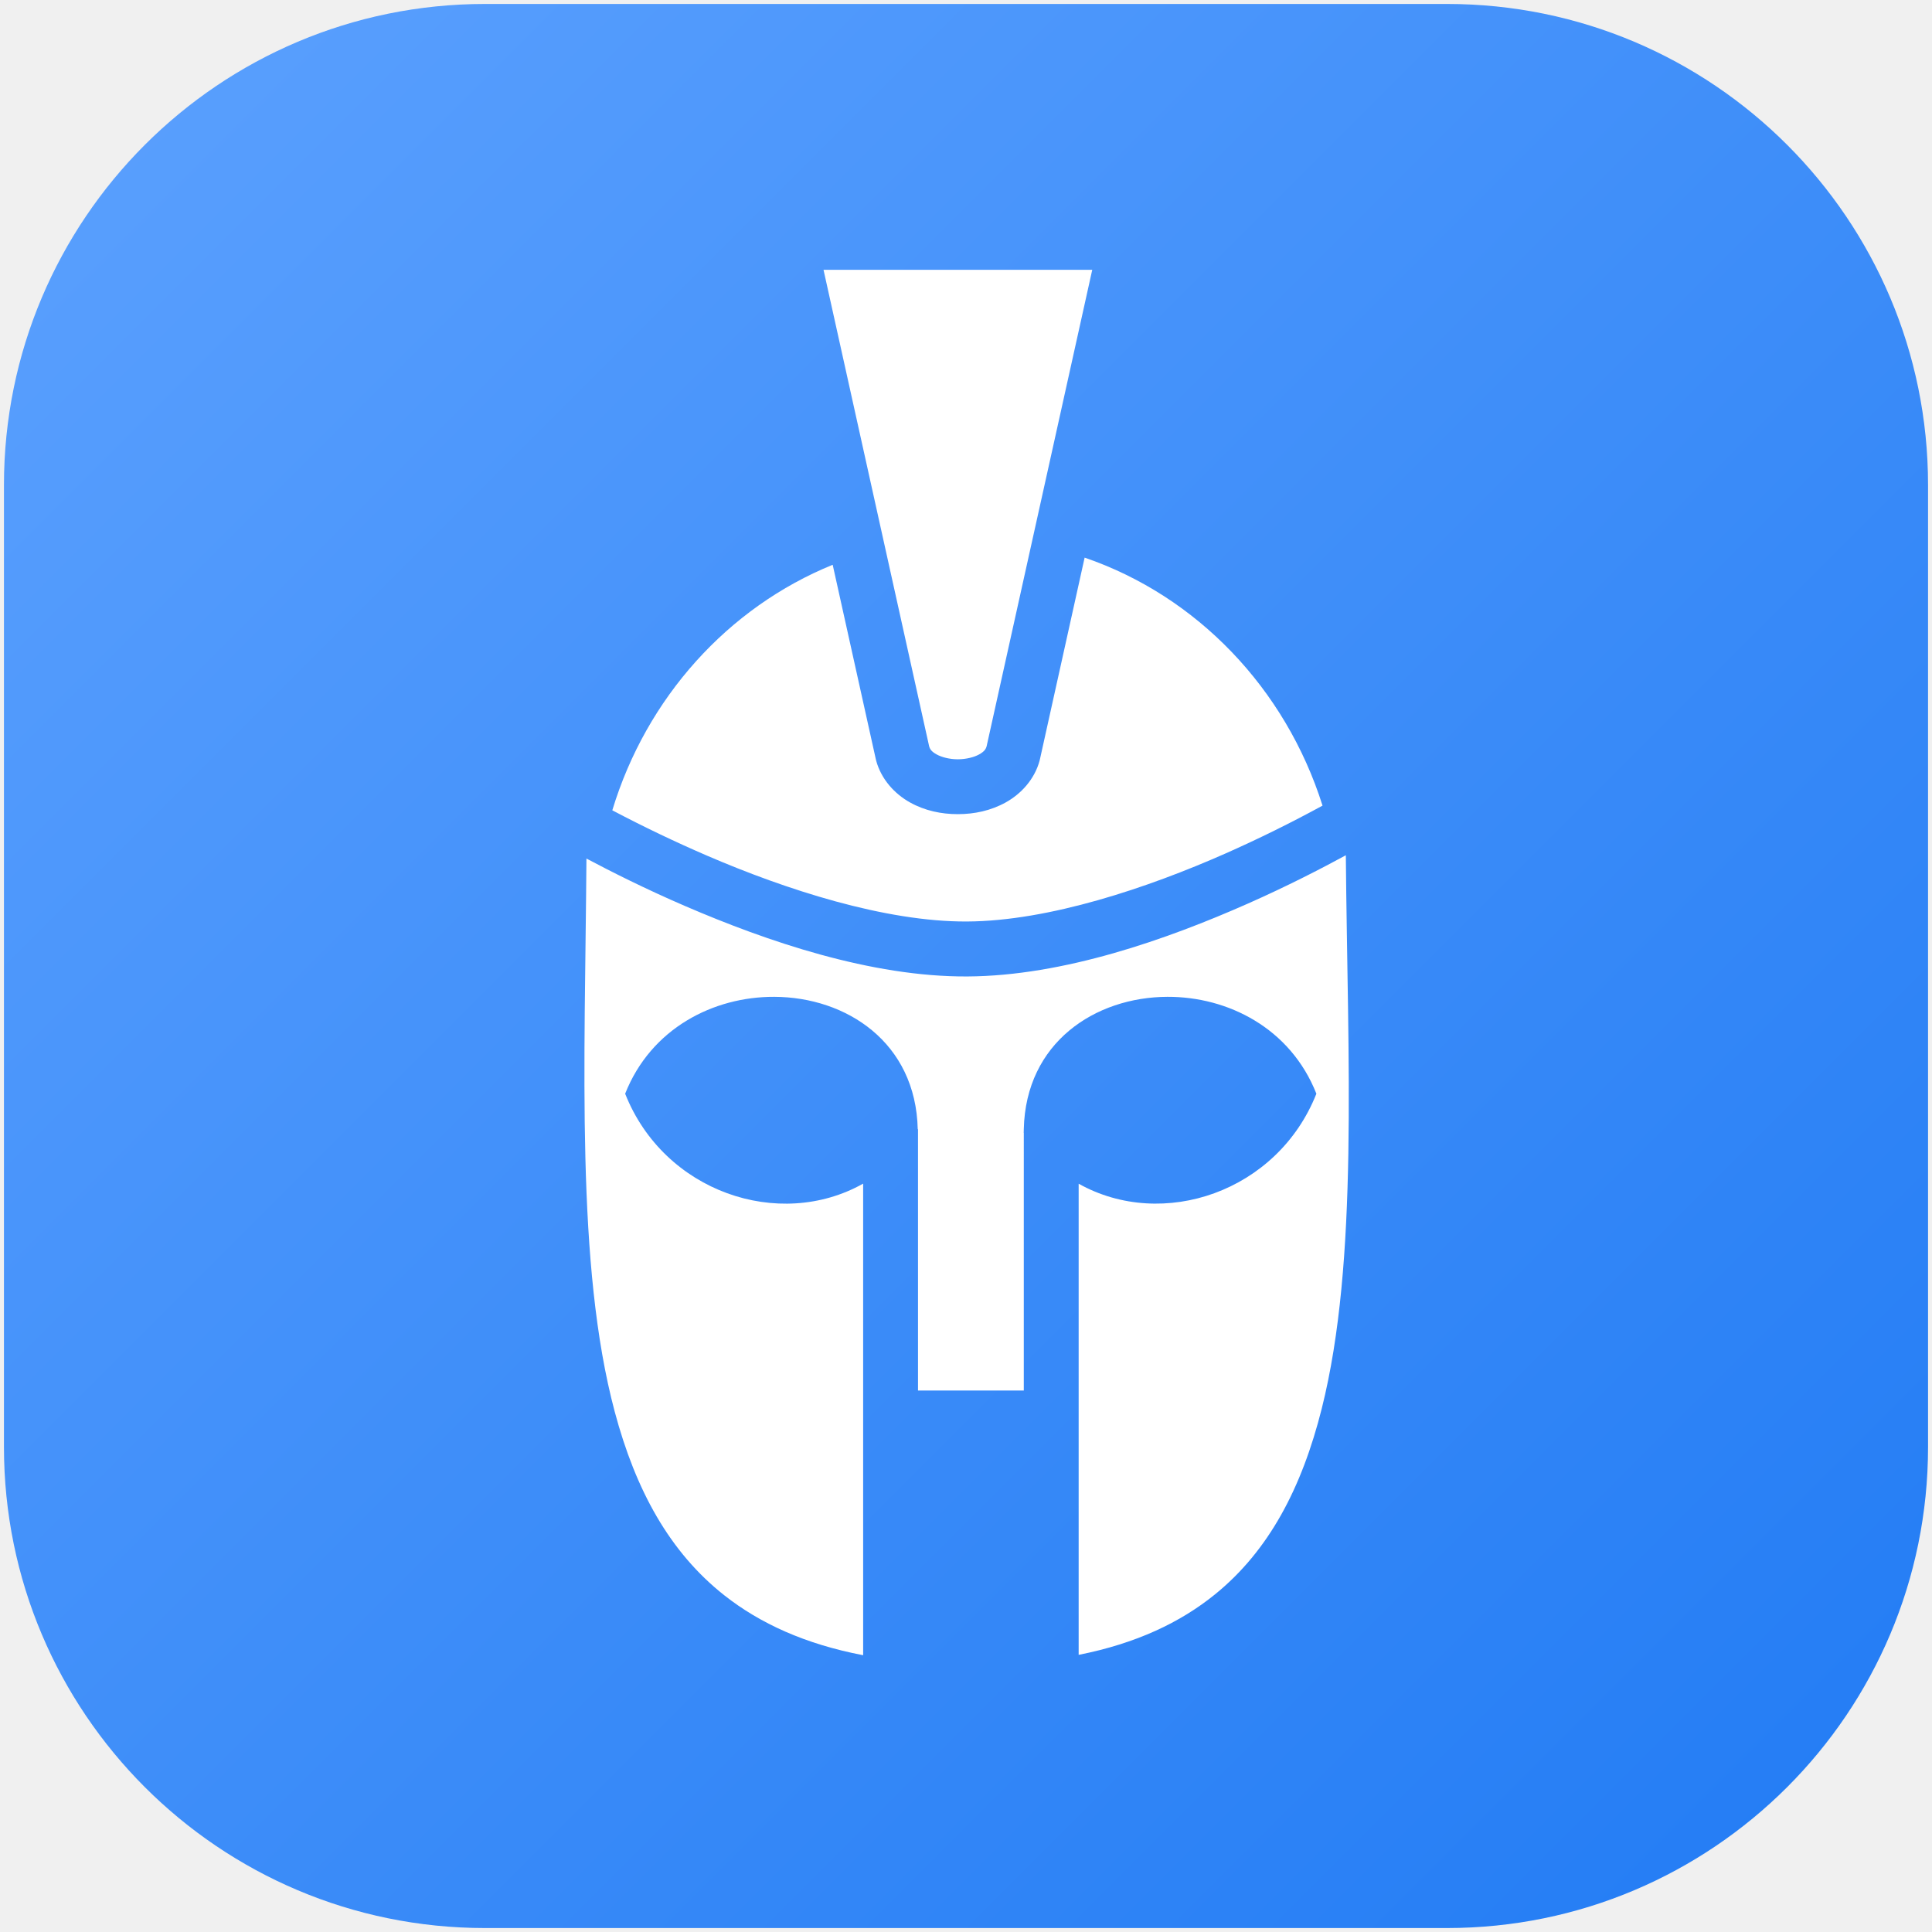
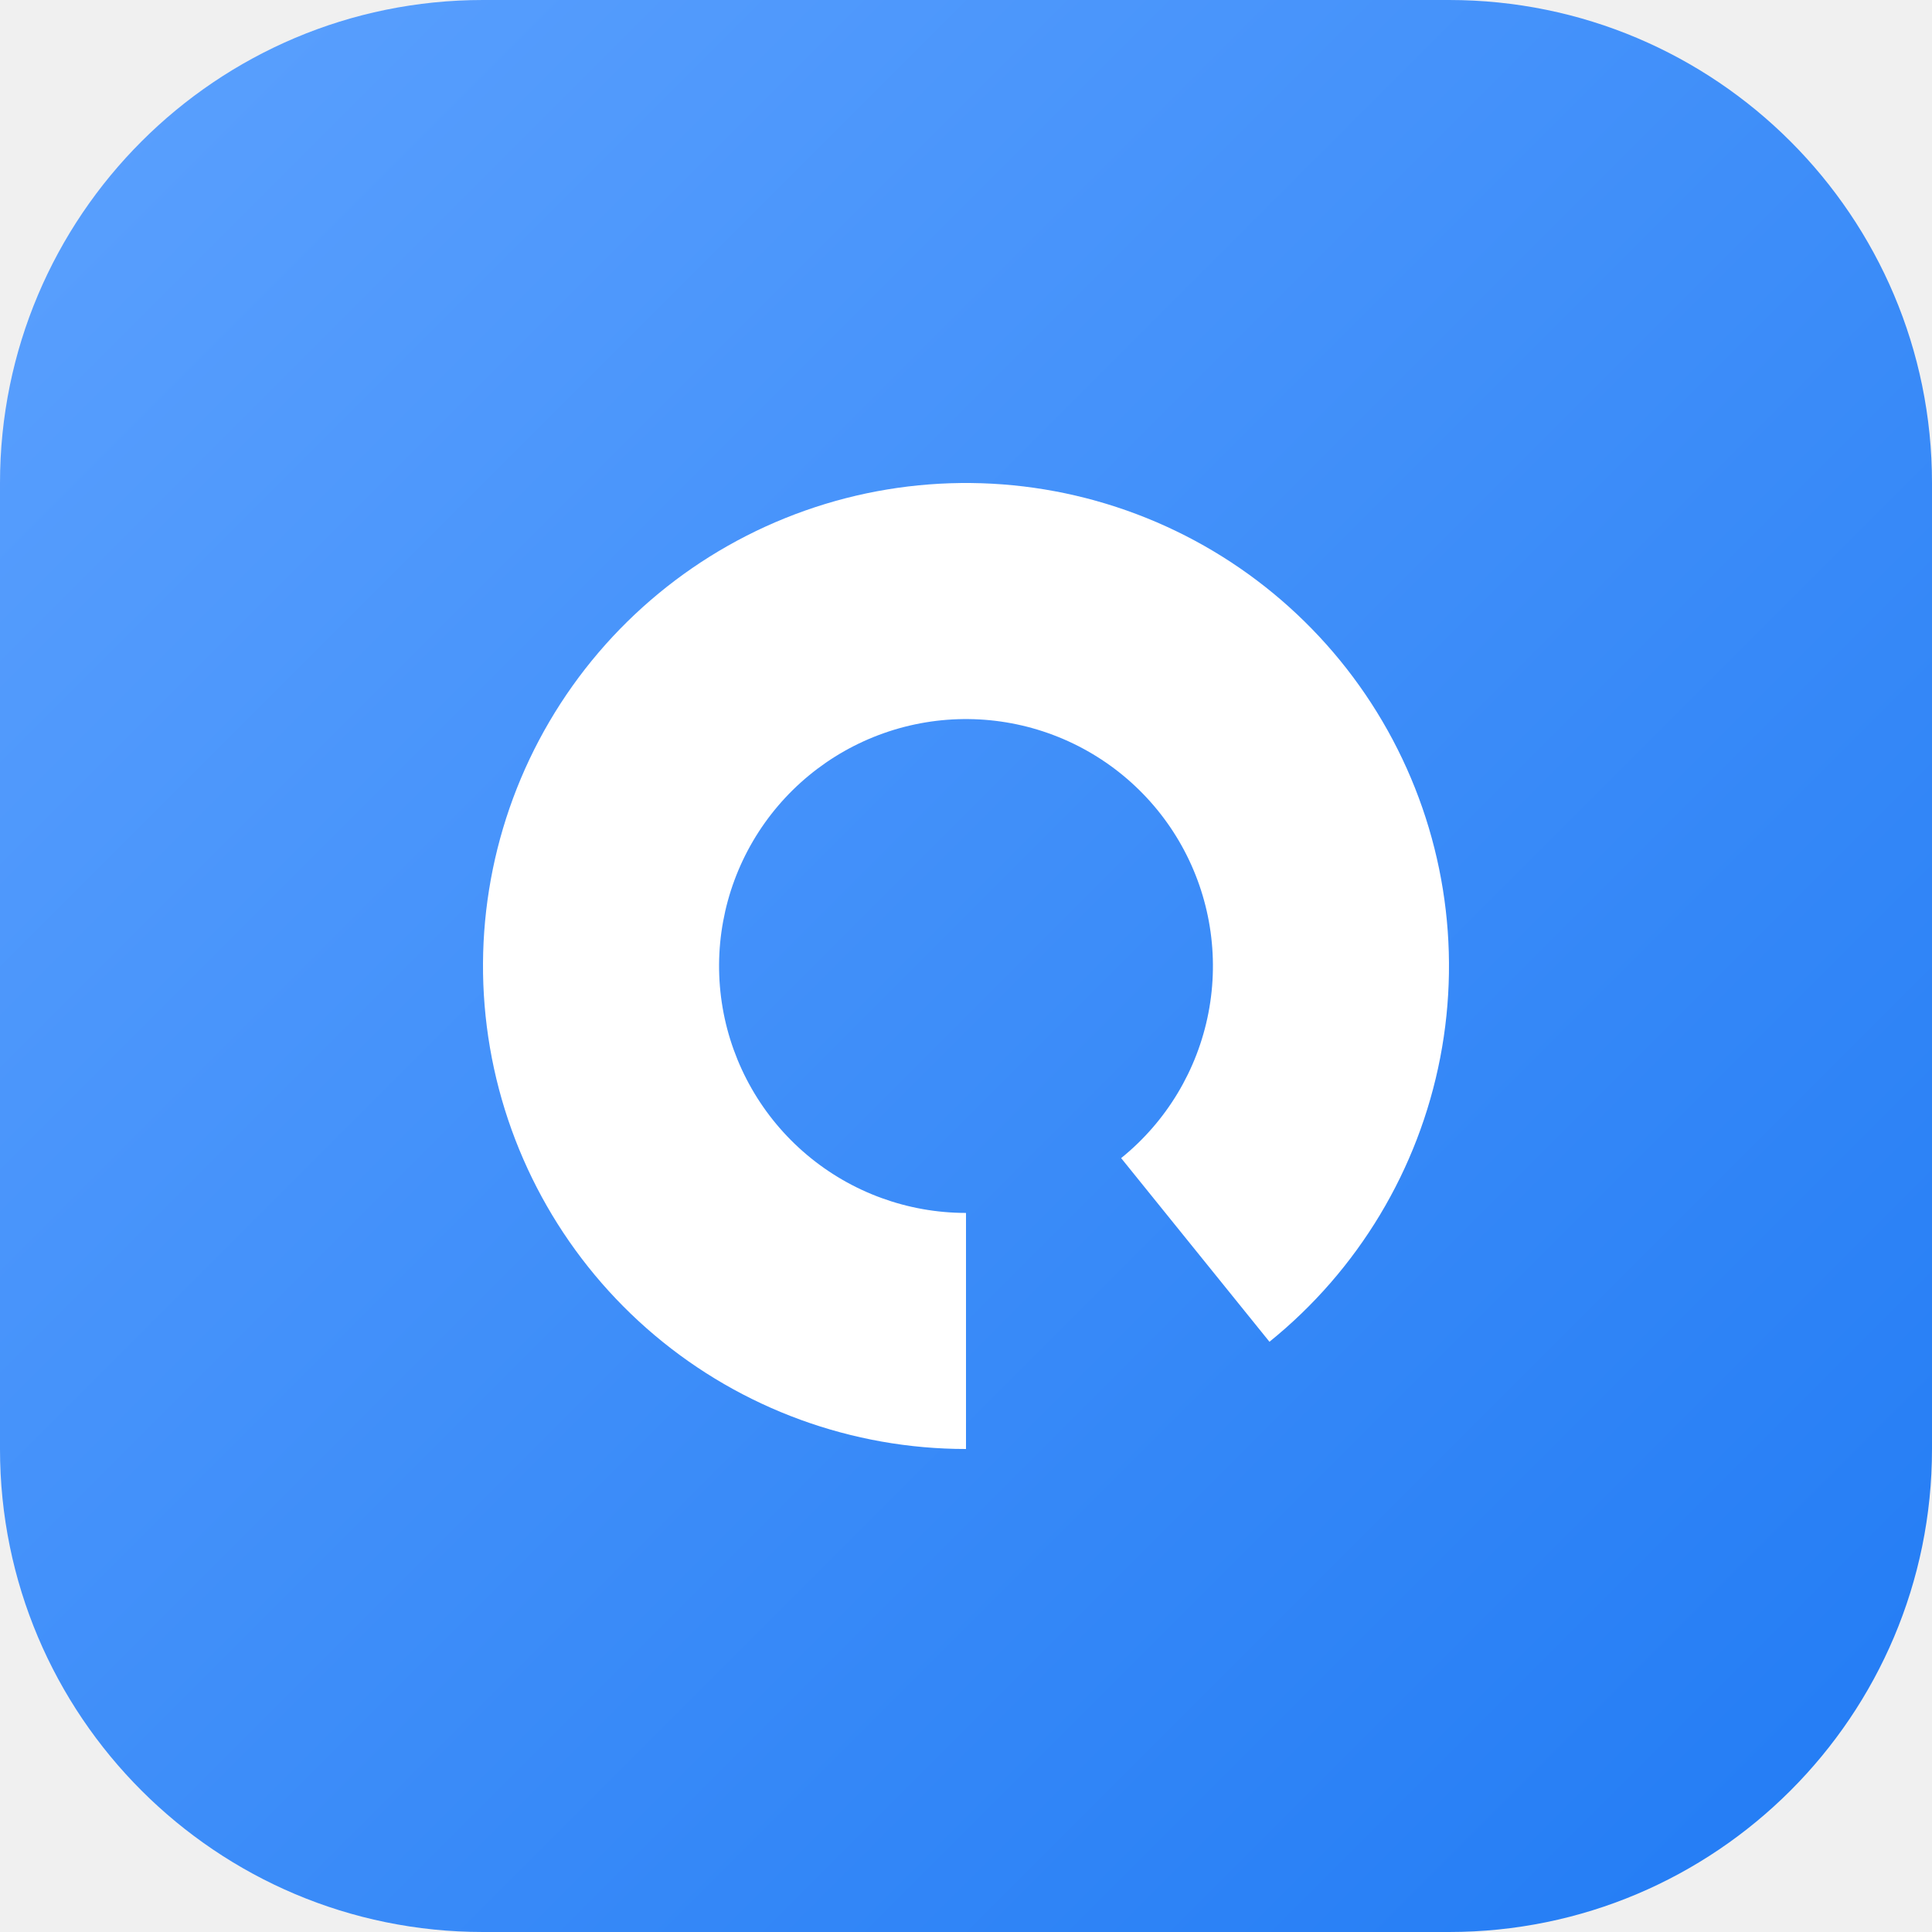
- <svg xmlns="http://www.w3.org/2000/svg" width="244" height="244" viewBox="0 0 244 244" fill="none">
-   <rect x="0.5" y="0.5" width="243" height="243" rx="60.75" fill="url(#paint0_linear_6_18)" />
-   <path d="M104.006 34.077L117.342 94.237C117.45 94.64 117.661 94.928 118.292 95.28C118.922 95.632 119.936 95.896 120.969 95.894C122.002 95.893 123.024 95.634 123.657 95.28C124.289 94.927 124.501 94.631 124.607 94.237L137.944 34.077H104.006ZM136.982 70.425L131.339 95.882L131.316 95.964L131.305 96.033C130.657 98.451 128.93 100.272 127.04 101.328C125.151 102.384 123.059 102.821 120.98 102.822C118.902 102.825 116.813 102.396 114.92 101.339C113.028 100.284 111.293 98.453 110.645 96.033L110.633 95.963L110.61 95.882L105.164 71.329C91.966 76.696 81.642 88.095 77.331 102.337C81.249 104.404 85.246 106.317 89.313 108.072C99.149 112.311 111.748 116.434 122.128 116.38C132.511 116.327 145.046 112.094 154.815 107.771C158.966 105.93 163.041 103.92 167.028 101.745C162.347 86.926 151.138 75.271 136.982 70.425ZM169.971 108.014C166.869 109.697 162.605 111.903 157.619 114.11C147.414 118.626 134.335 123.258 122.162 123.321C109.986 123.385 96.84 118.872 86.567 114.446C81.519 112.271 77.195 110.091 74.064 108.431C73.875 134.566 72.711 159.838 77.633 178.279C80.278 188.193 84.56 196.03 91.491 201.489C95.975 205.02 101.667 207.638 109.011 209.043V149.485C98.386 155.462 83.854 150.527 78.953 138.129C82.225 129.853 90.124 125.866 97.782 125.893C106.897 125.926 115.663 131.652 115.905 142.614H115.939V175.614H129.299L129.3 143.088C129.296 143.085 129.291 143.082 129.288 143.077C129.288 142.921 129.296 142.768 129.299 142.614C129.542 131.652 138.319 125.926 147.433 125.893C155.092 125.866 162.979 129.853 166.251 138.129C161.355 150.515 146.85 155.446 136.228 149.496V208.997C143.475 207.563 149.058 204.918 153.447 201.36C160.268 195.833 164.422 187.887 166.934 177.874C171.603 159.266 170.199 133.923 169.97 108.015L169.971 108.014Z" fill="white" />
+ <svg xmlns="http://www.w3.org/2000/svg" width="256" height="256" viewBox="0 0 256 256" fill="none">
+   <rect width="256" height="256" rx="64" fill="url(#paint0_linear_14_52)" />
+   <path d="M128 192C112.902 192 98.29 186.662 86.746 176.93C75.203 167.198 67.473 153.698 64.921 138.817C62.369 123.936 65.16 108.632 72.801 95.61C80.442 82.588 92.441 72.687 106.677 67.657C120.912 62.626 136.468 62.791 150.594 68.121C164.72 73.451 176.507 83.604 183.871 96.784C191.235 109.965 193.702 125.325 190.836 140.149C187.97 154.972 179.956 168.305 168.21 177.791L148.557 153.455C154.562 148.606 158.659 141.789 160.124 134.211C161.59 126.632 160.328 118.78 156.564 112.041C152.799 105.303 146.773 100.112 139.551 97.388C132.329 94.662 124.377 94.578 117.099 97.15C109.821 99.722 103.687 104.784 99.78 111.441C95.874 118.098 94.447 125.922 95.751 133.53C97.056 141.138 101.008 148.04 106.91 153.015C112.811 157.99 120.281 160.719 128 160.719L128 192Z" fill="white" />
  <defs>
-     <linearGradient id="paint0_linear_6_18" x1="0.5" y1="0.5" x2="243.5" y2="243.5" gradientUnits="userSpaceOnUse">
+     <linearGradient id="paint0_linear_14_52" x1="0" y1="0" x2="256" y2="256" gradientUnits="userSpaceOnUse">
      <stop stop-color="#5CA1FE" />
      <stop offset="1" stop-color="#217BF4" />
    </linearGradient>
  </defs>
</svg>
